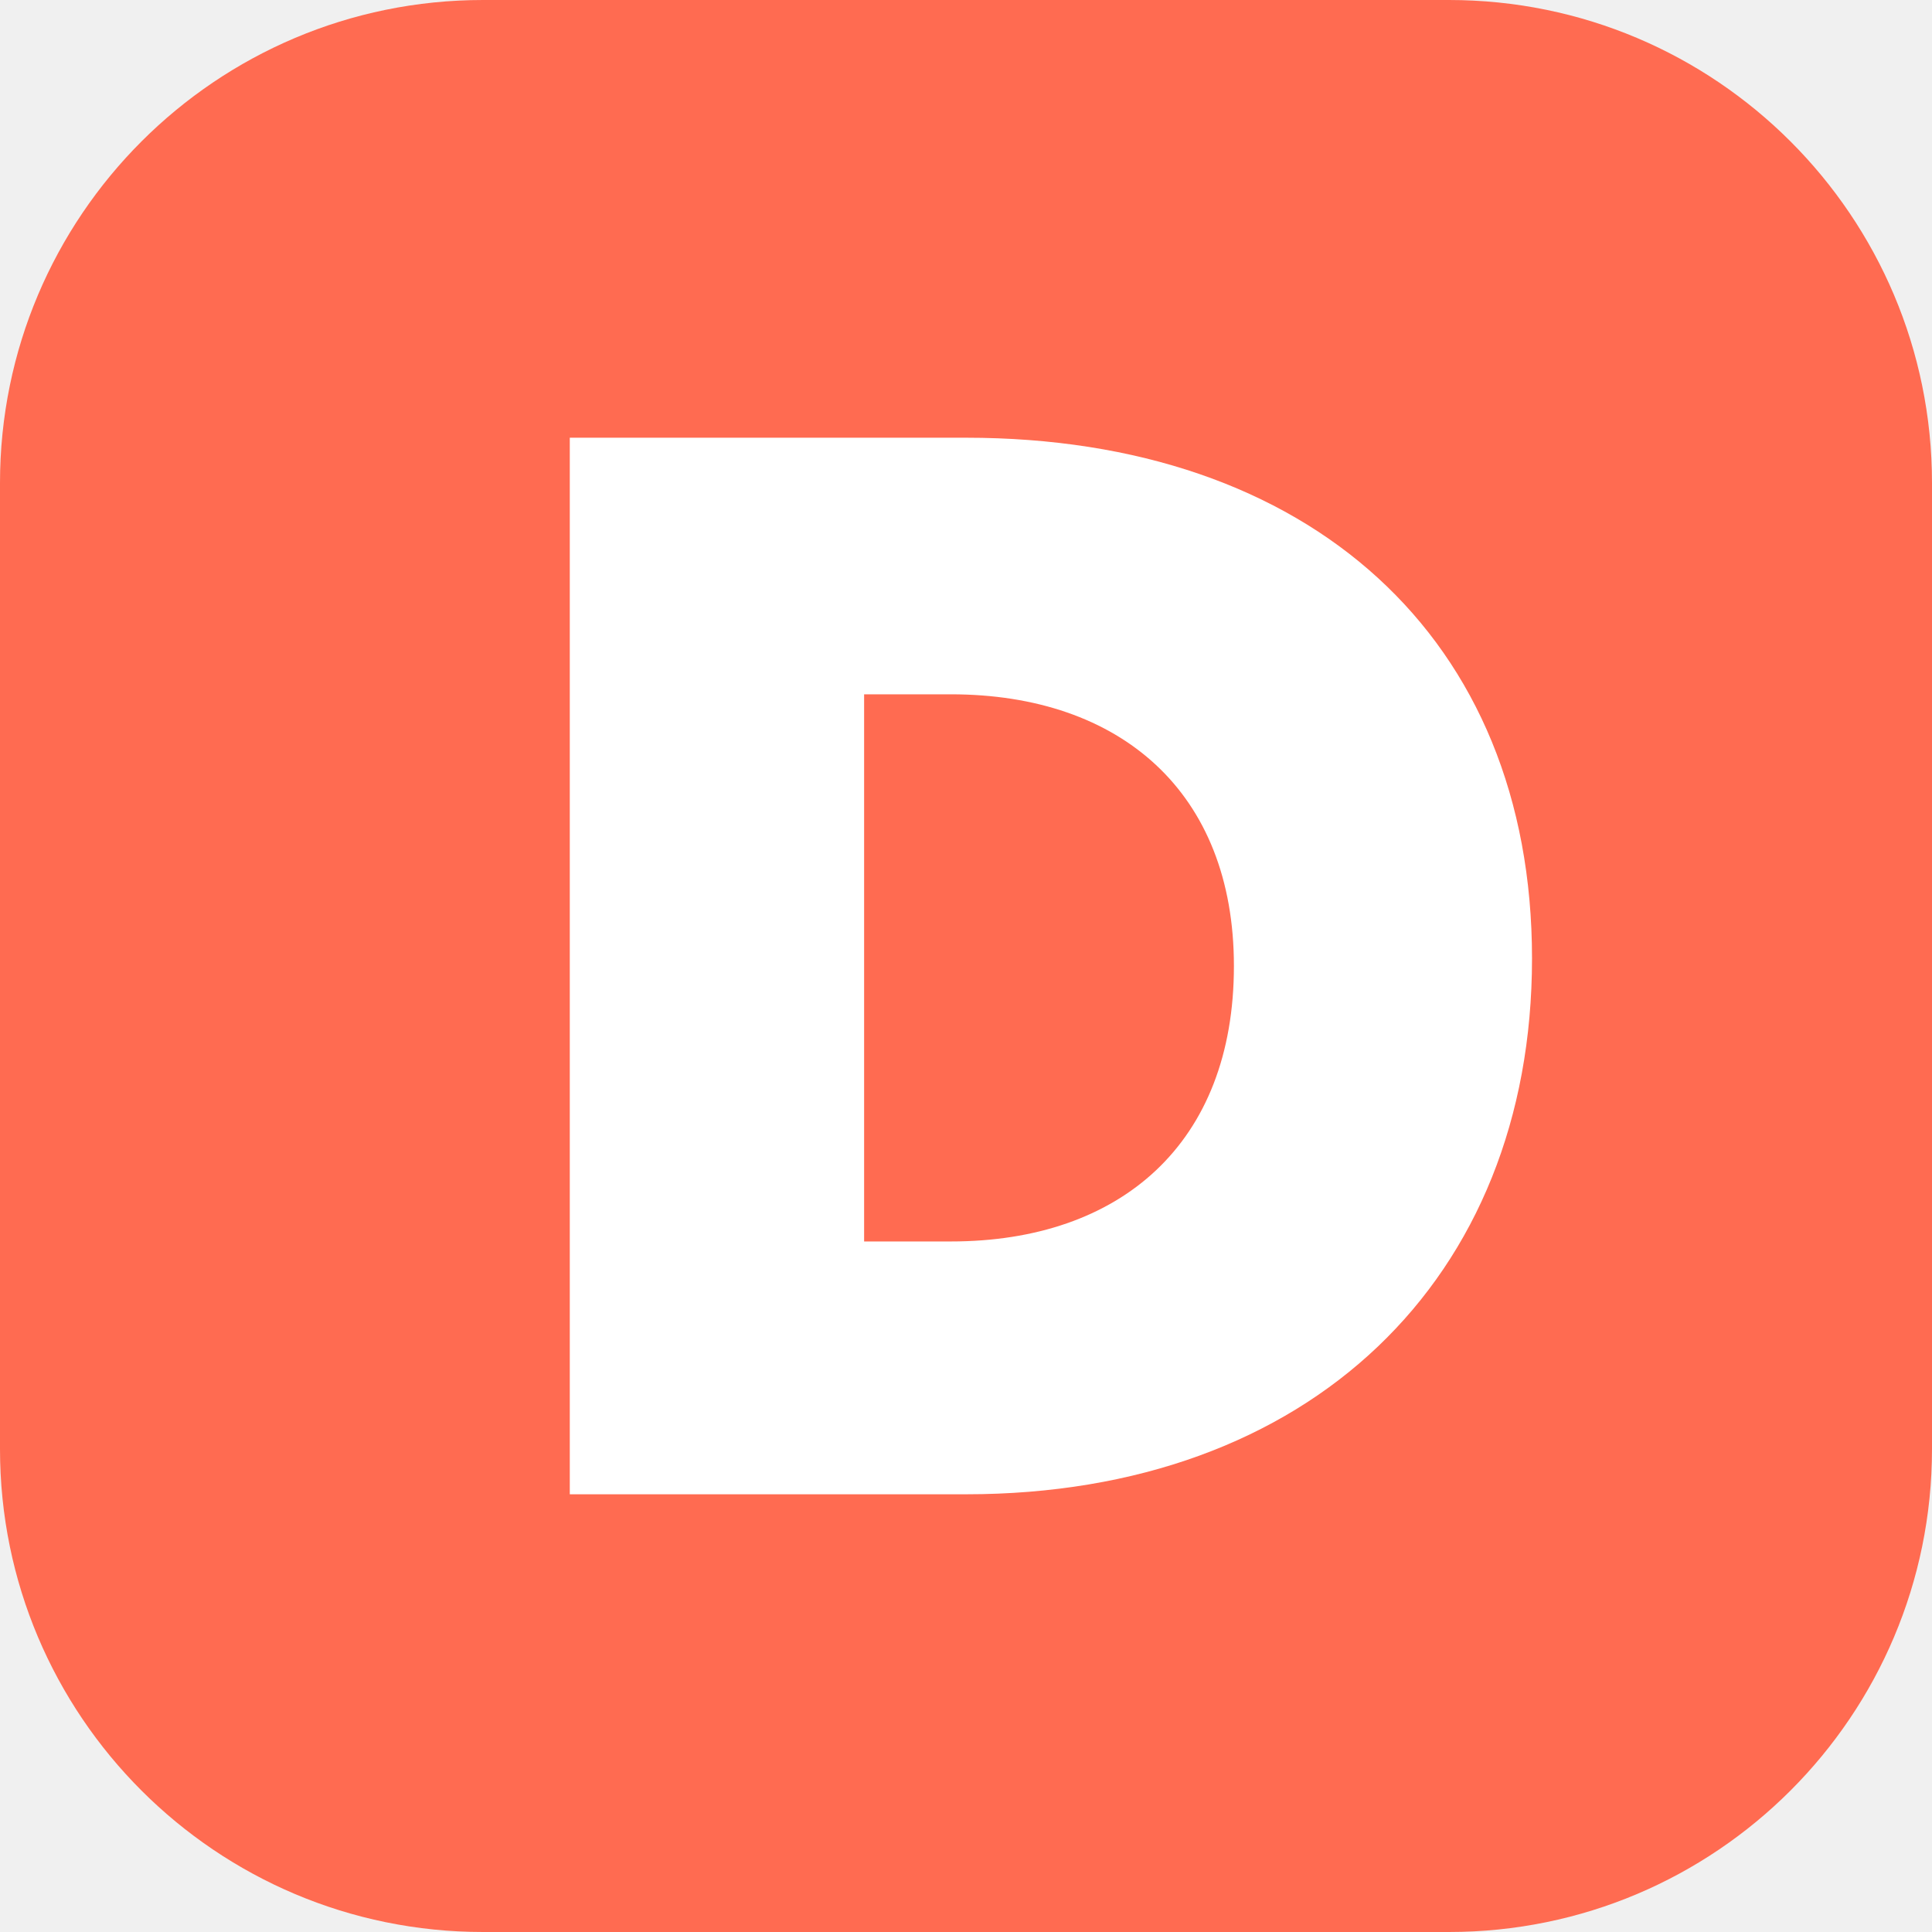
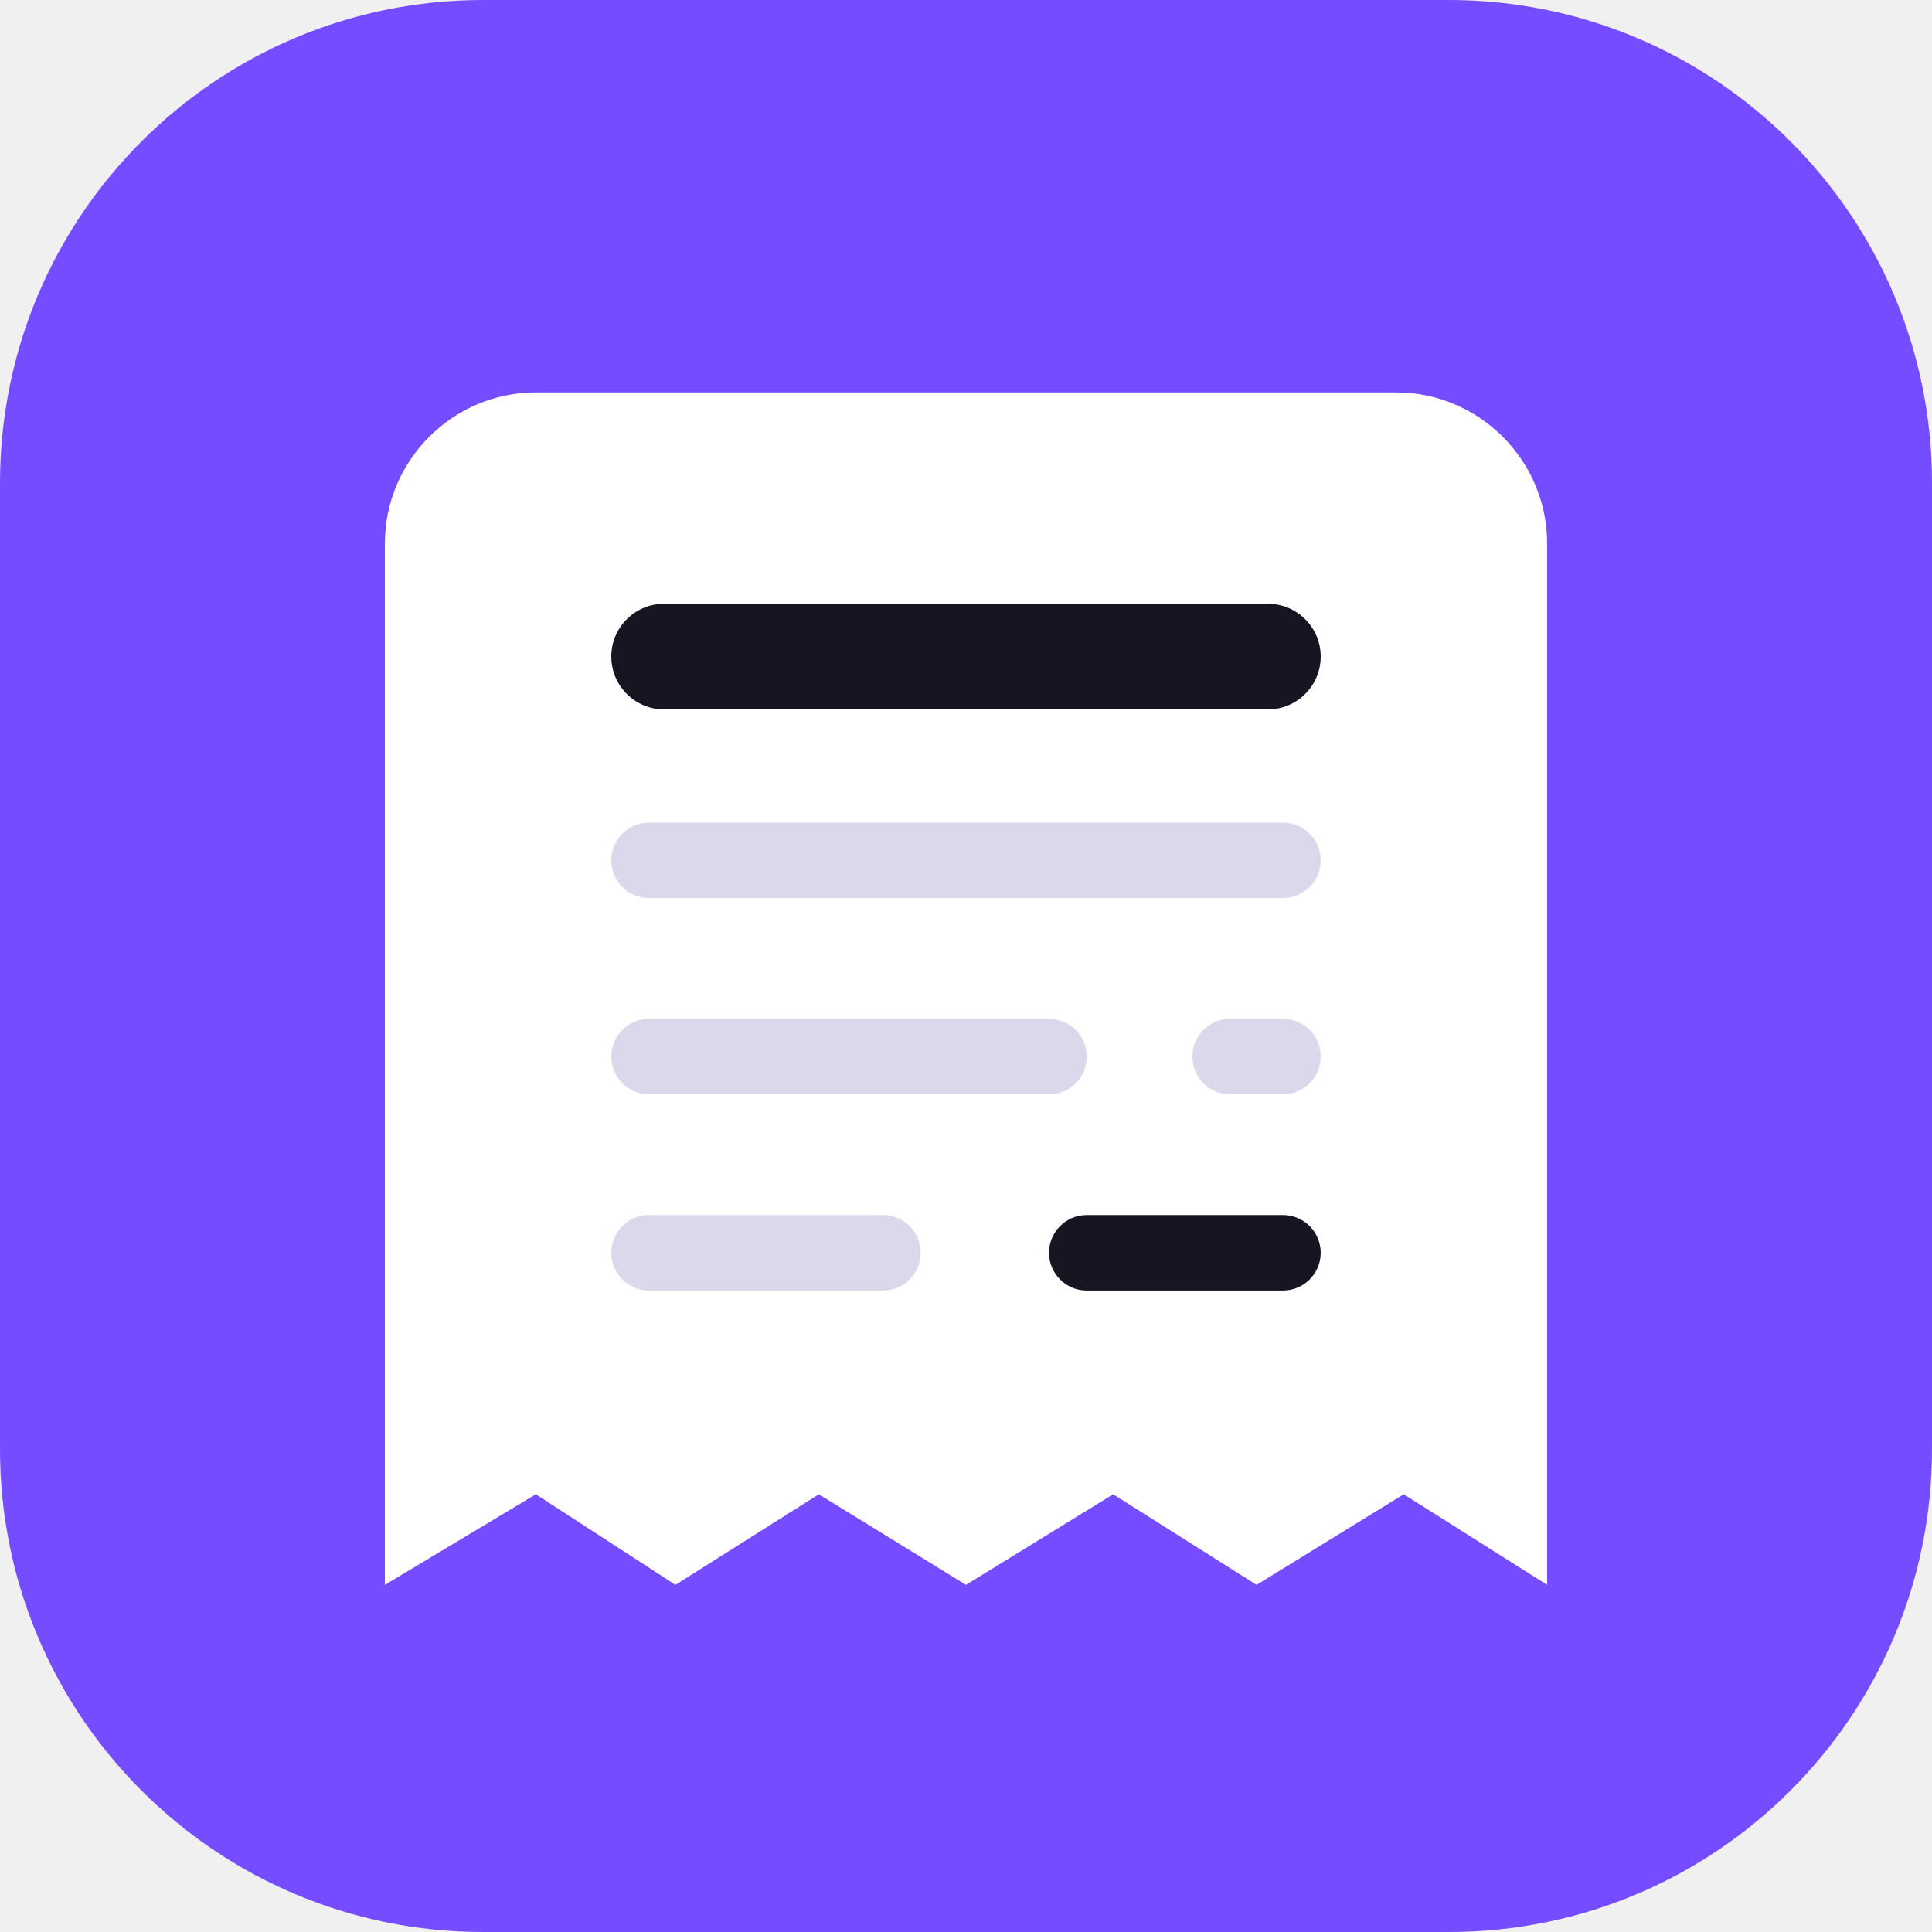
<svg xmlns="http://www.w3.org/2000/svg" viewBox="0 0 512 512">
-   <rect width="512" height="512" rx="128" fill="#ff6b51" />
-   <path d="M151 116h105c91 0 150 53 150 138s-59 142-150 142H151V116Zm101 213c45 0 75-26 75-73 0-46-30-72-75-72h-23v145h23Z" fill="#fff" />
+   <rect width="512" height="512" rx="128" fill="#754cff" />
+   <path d="M142 104h228c22 0 40 18 40 40v276l-38-24-39 24-38-24-39 24-39-24-38 24-37-24-40 24V144c0-22 18-40 40-40Z" fill="#fff" />
+   <rect x="162" y="160" width="188" height="28" rx="14" fill="#171522" />
+   <rect x="162" y="218" width="188" height="20" rx="10" fill="#dcd8ec" />
+   <rect x="162" y="270" width="126" height="20" rx="10" fill="#dcd8ec" />
+   <rect x="316" y="270" width="34" height="20" rx="10" fill="#dcd8ec" />
+   <rect x="162" y="322" width="82" height="20" rx="10" fill="#dcd8ec" />
+   <rect x="278" y="322" width="72" height="20" rx="10" fill="#171522" />
</svg>
